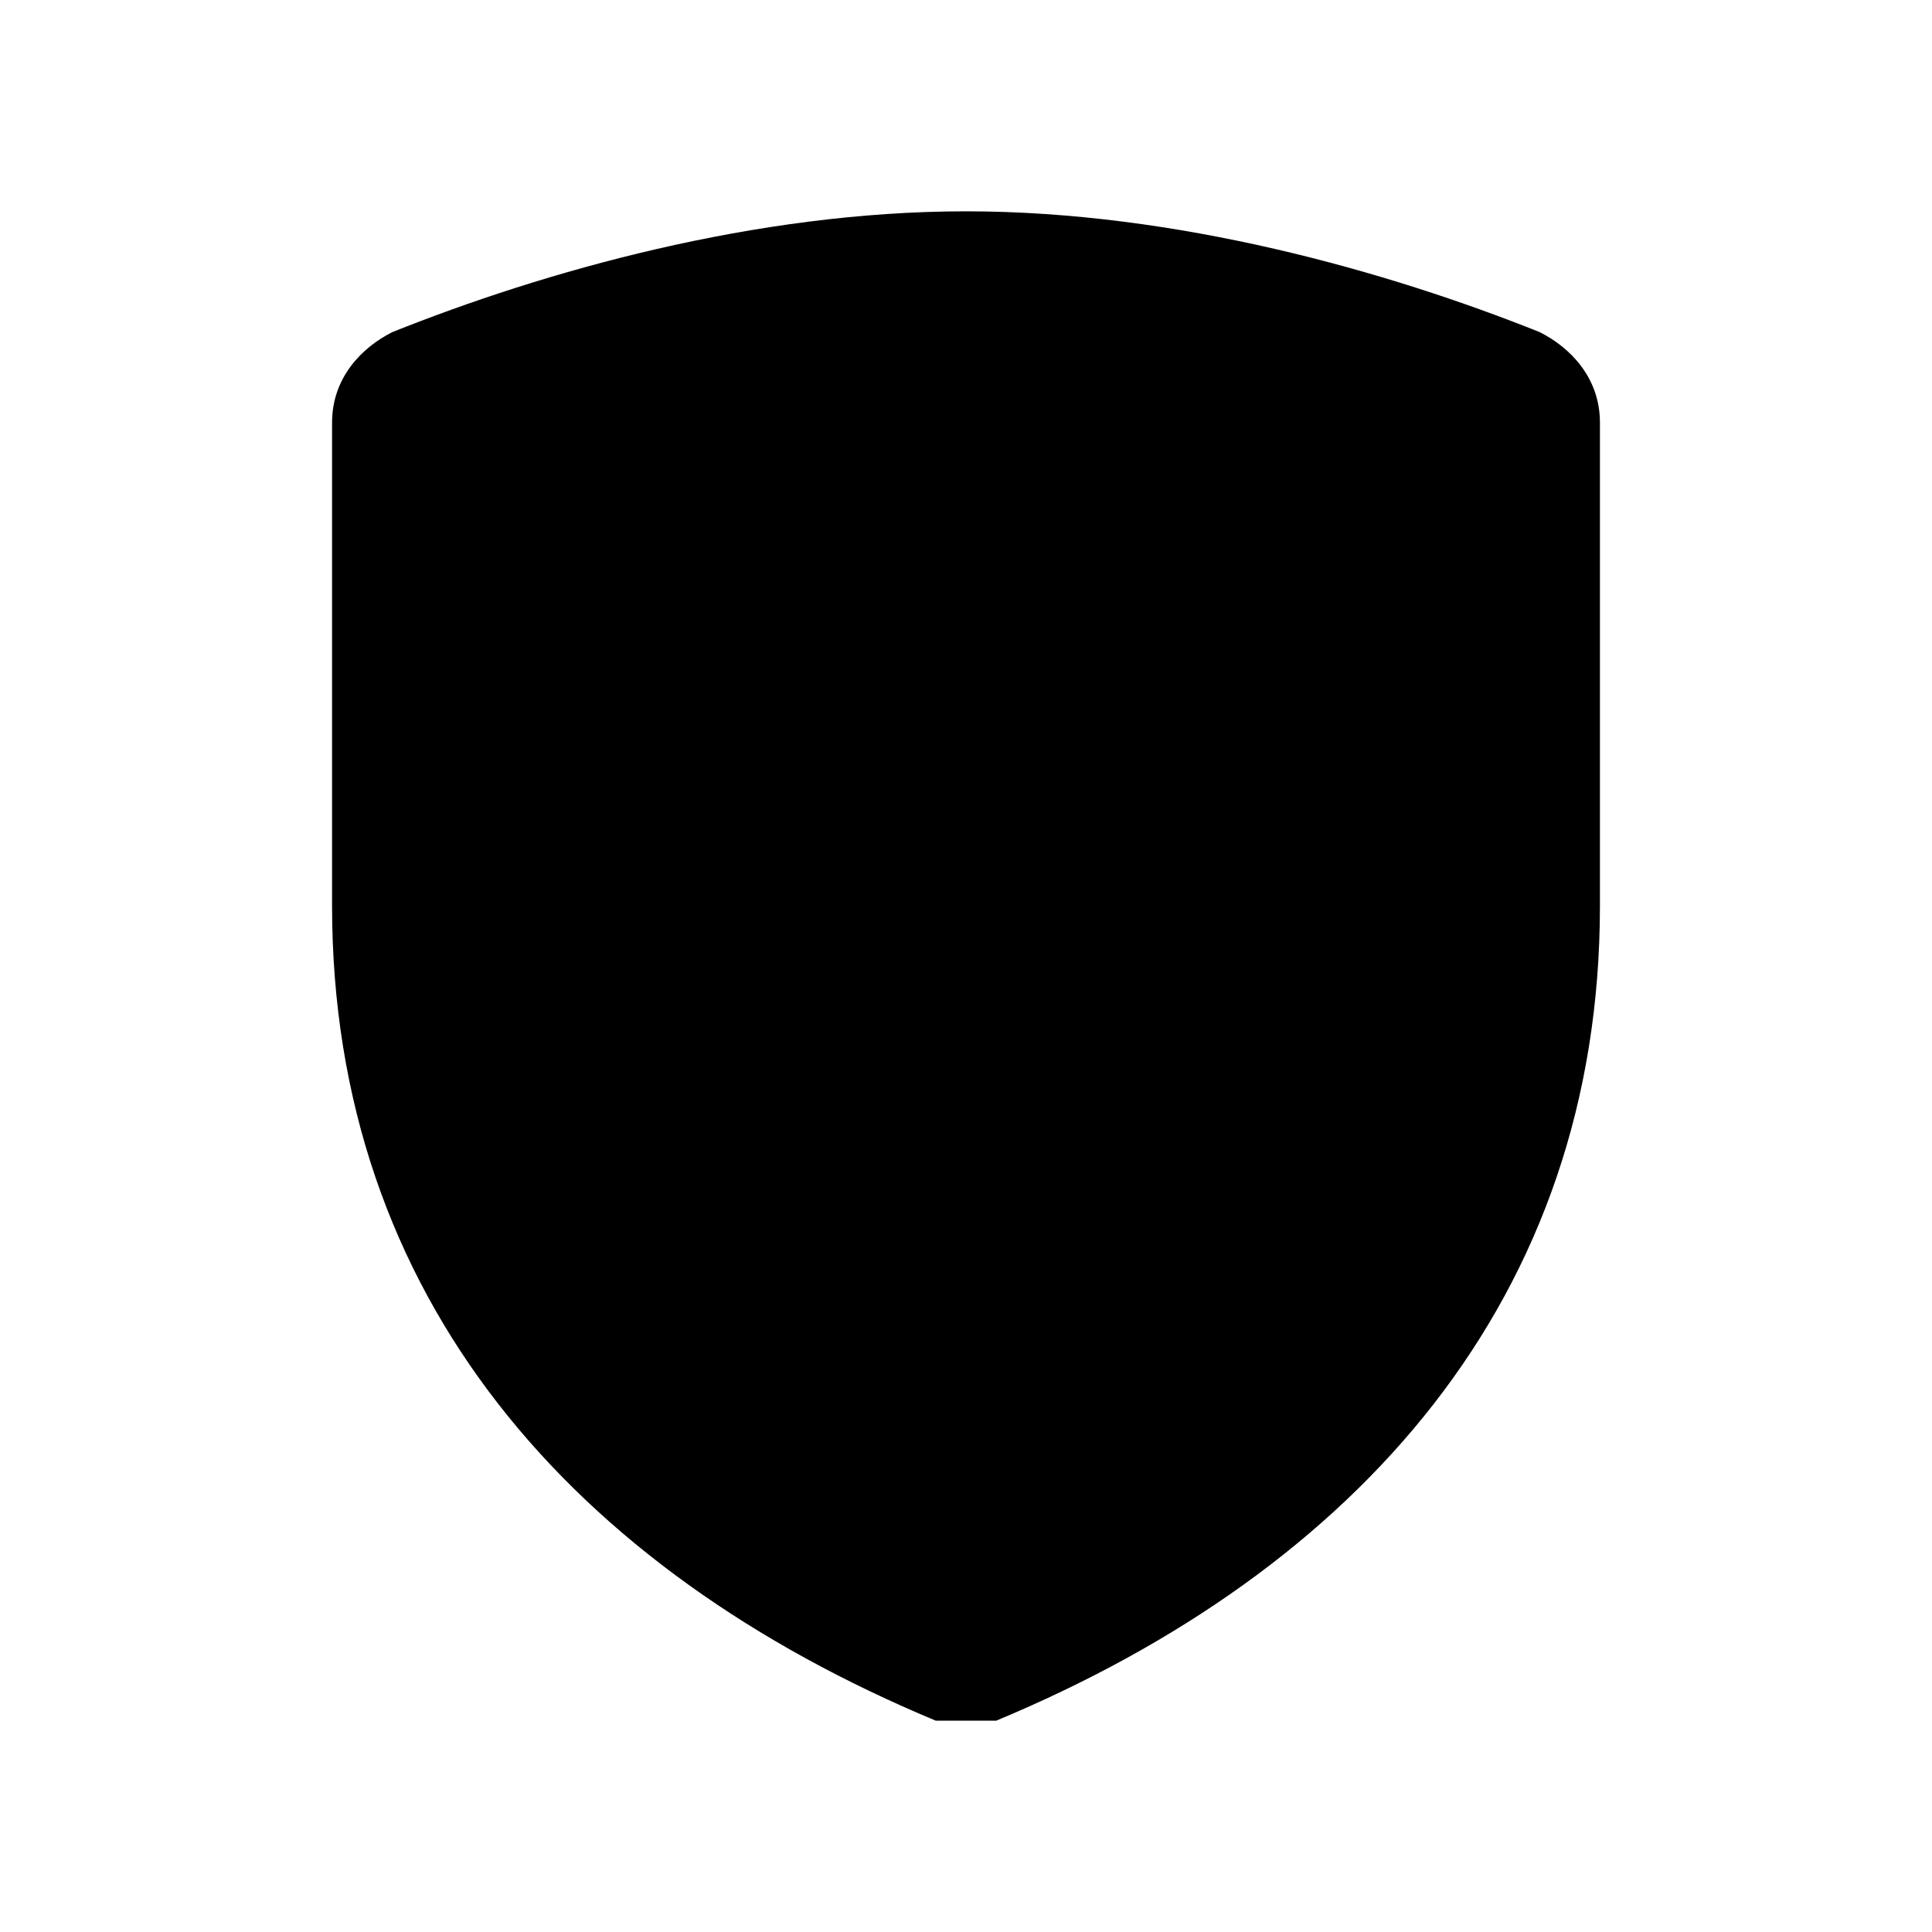
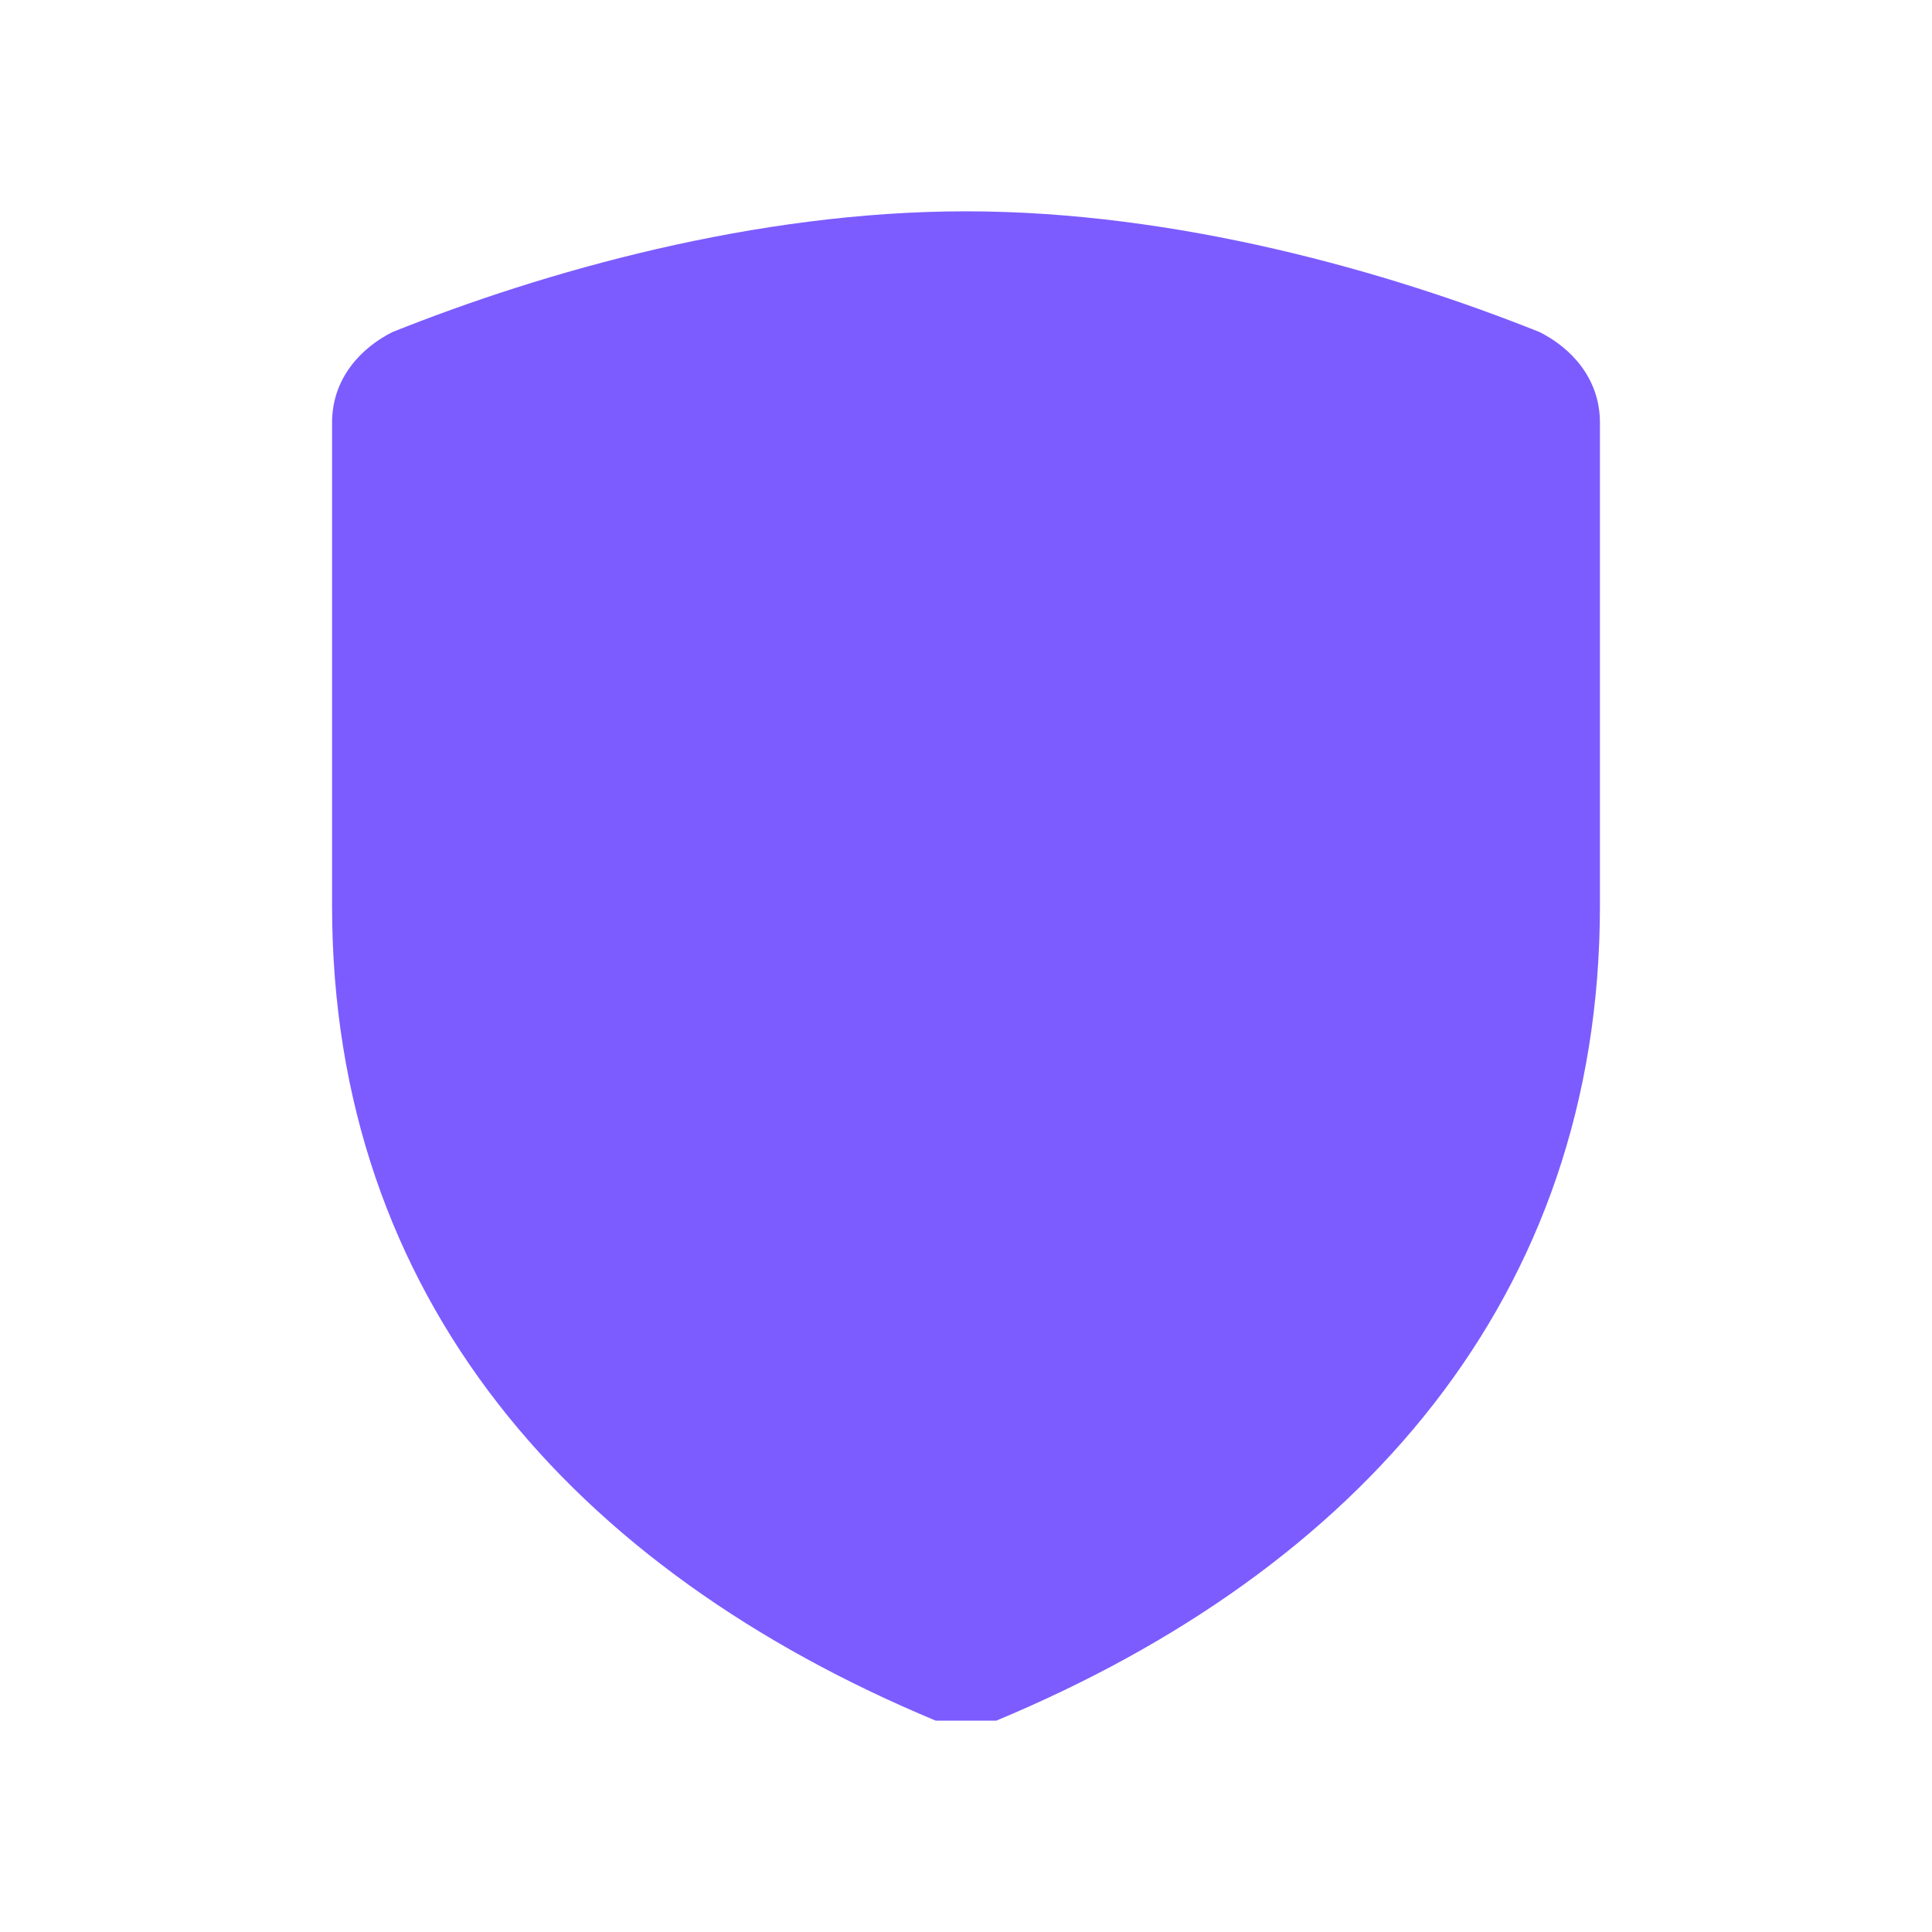
- <svg xmlns="http://www.w3.org/2000/svg" viewBox="0 0 128 128">
+ <svg xmlns="http://www.w3.org/2000/svg" viewBox="0 0 128 128" style="color:#7C5CFF">
  <defs>
    <symbol id="tofa-wink-mono" viewBox="0 0 128 128">
      <path d="M 64 14 C 78 14 92 18 102 22 C 104 23 106 25 106 28 V 60 C 106 86 90 104 66 114 C 65 114 63 114 62 114 C 38 104 22 86 22 60 V 28 C 22 25 24 23 26 22 C 36 18 50 14 64 14 Z" fill="currentColor" />
    </symbol>
  </defs>
  <use href="#tofa-wink-mono" width="100%" height="100%" />
</svg>
